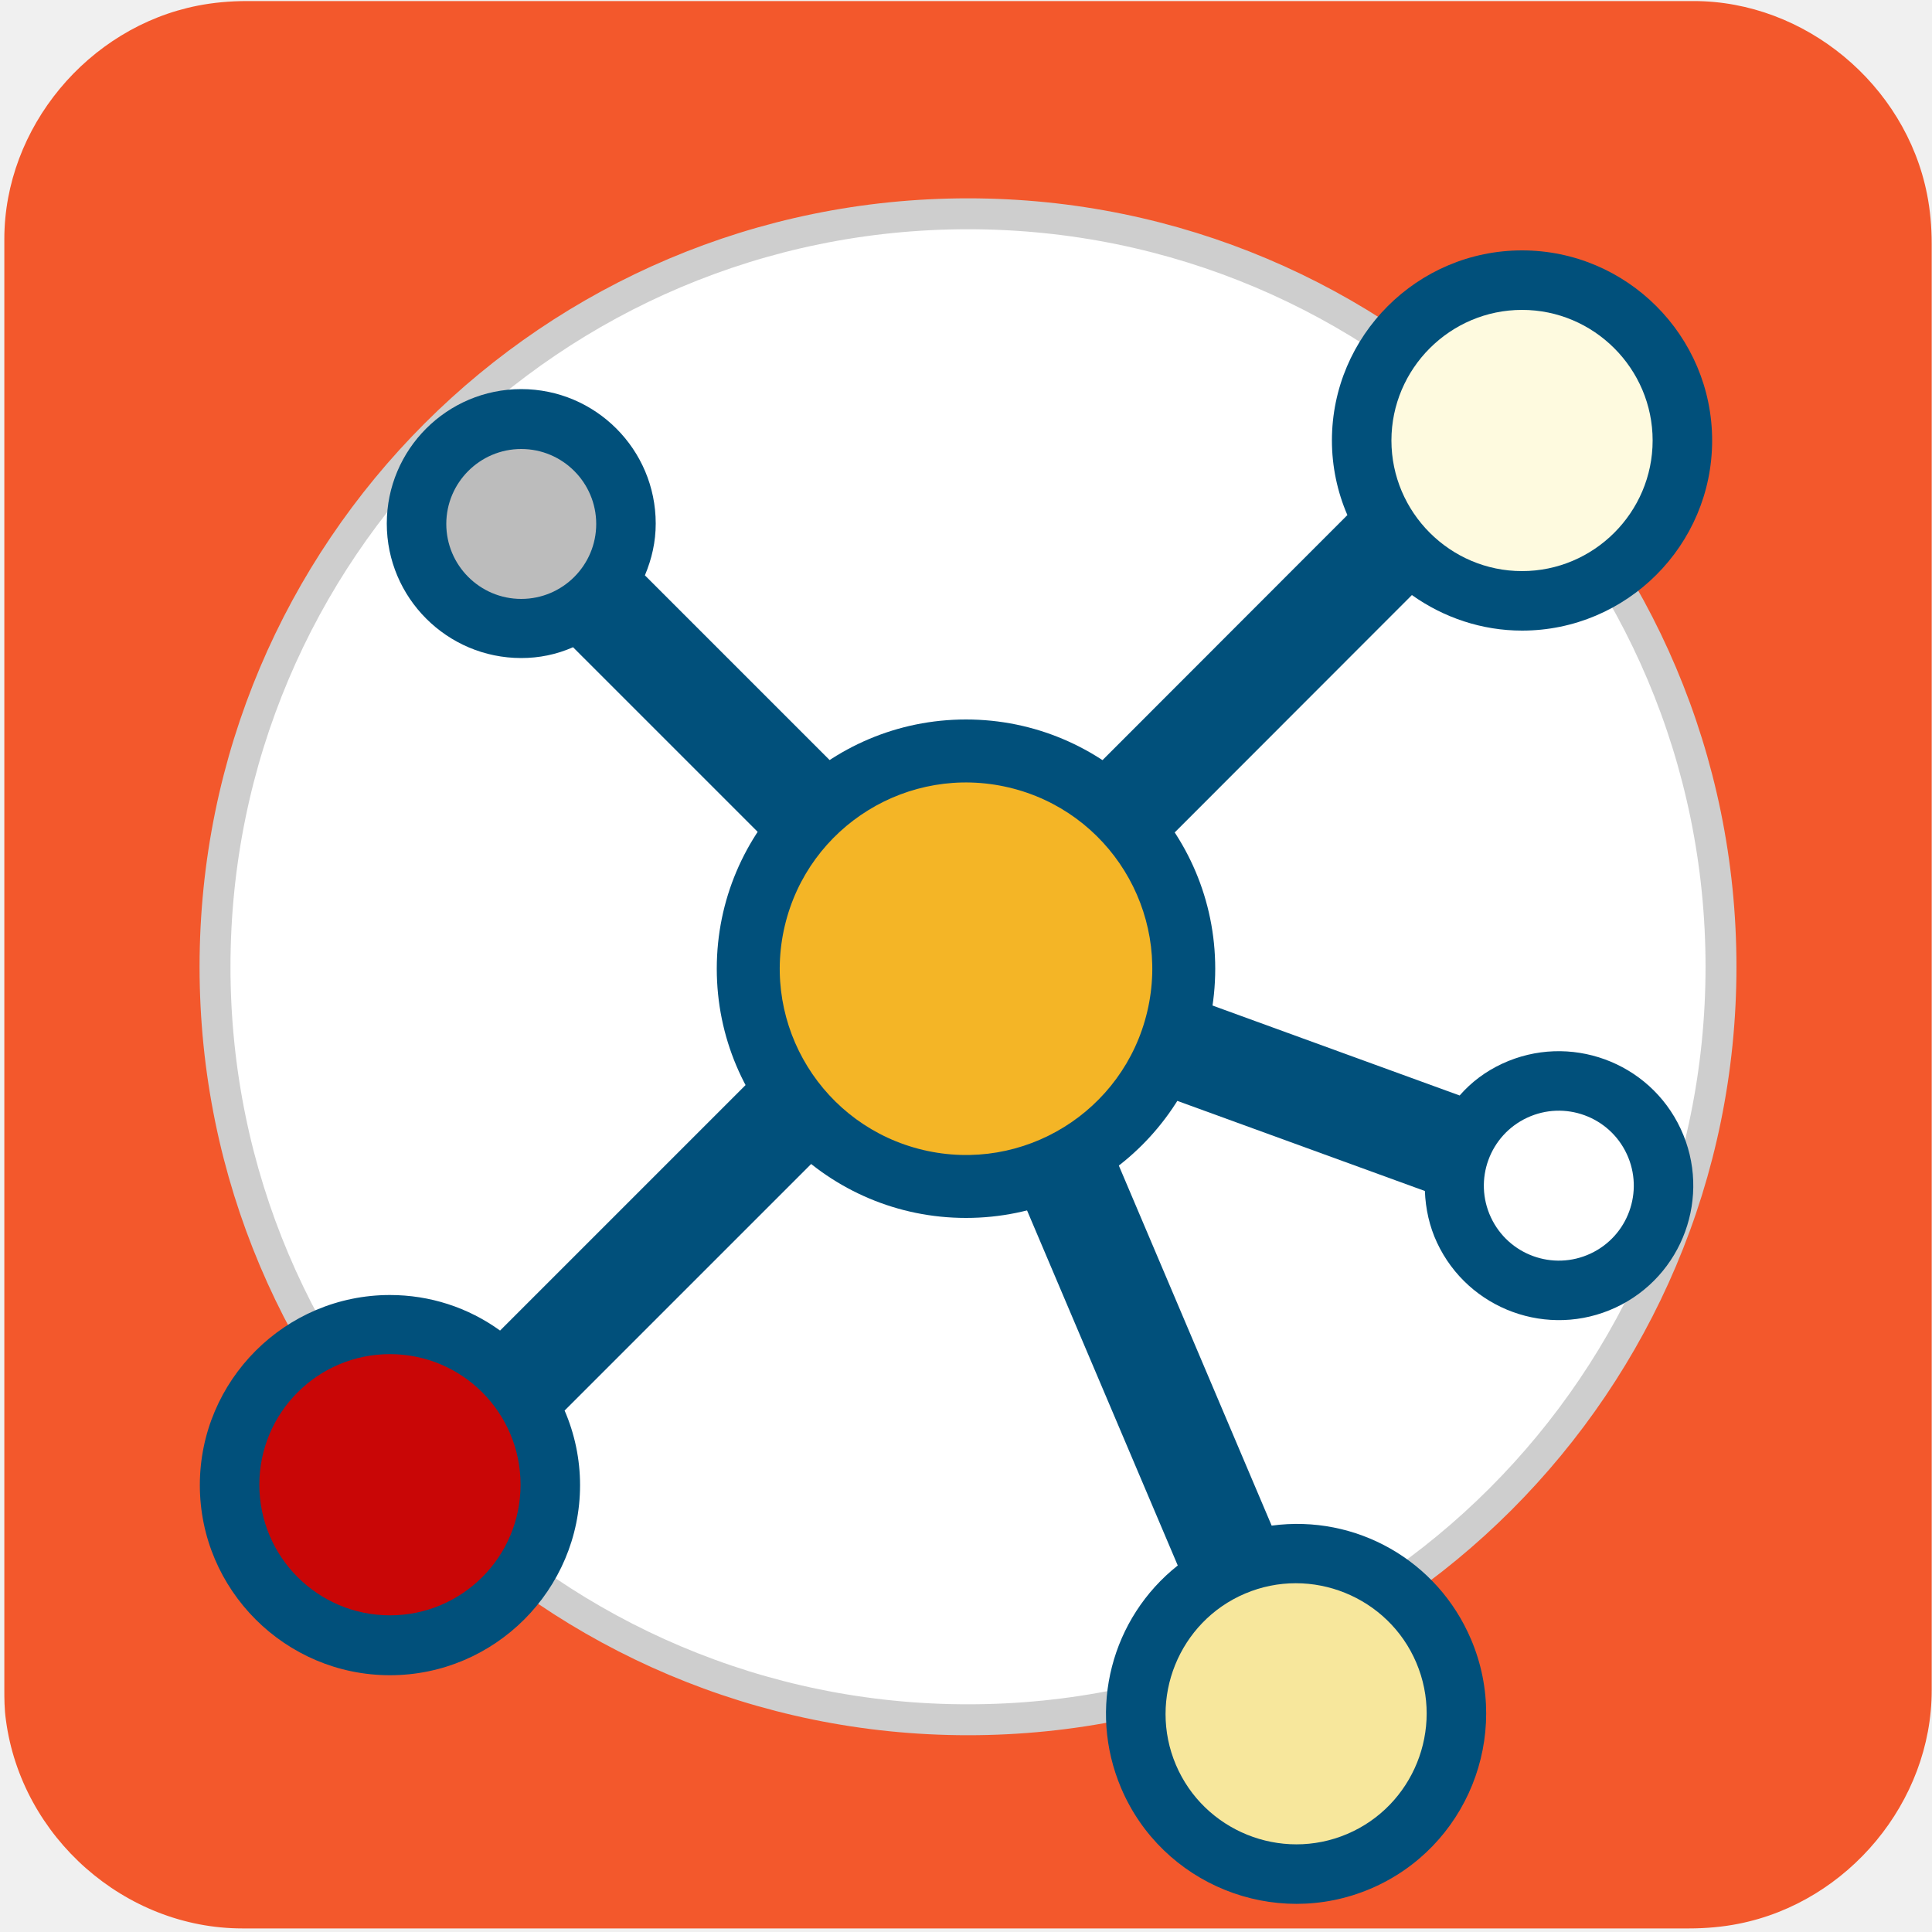
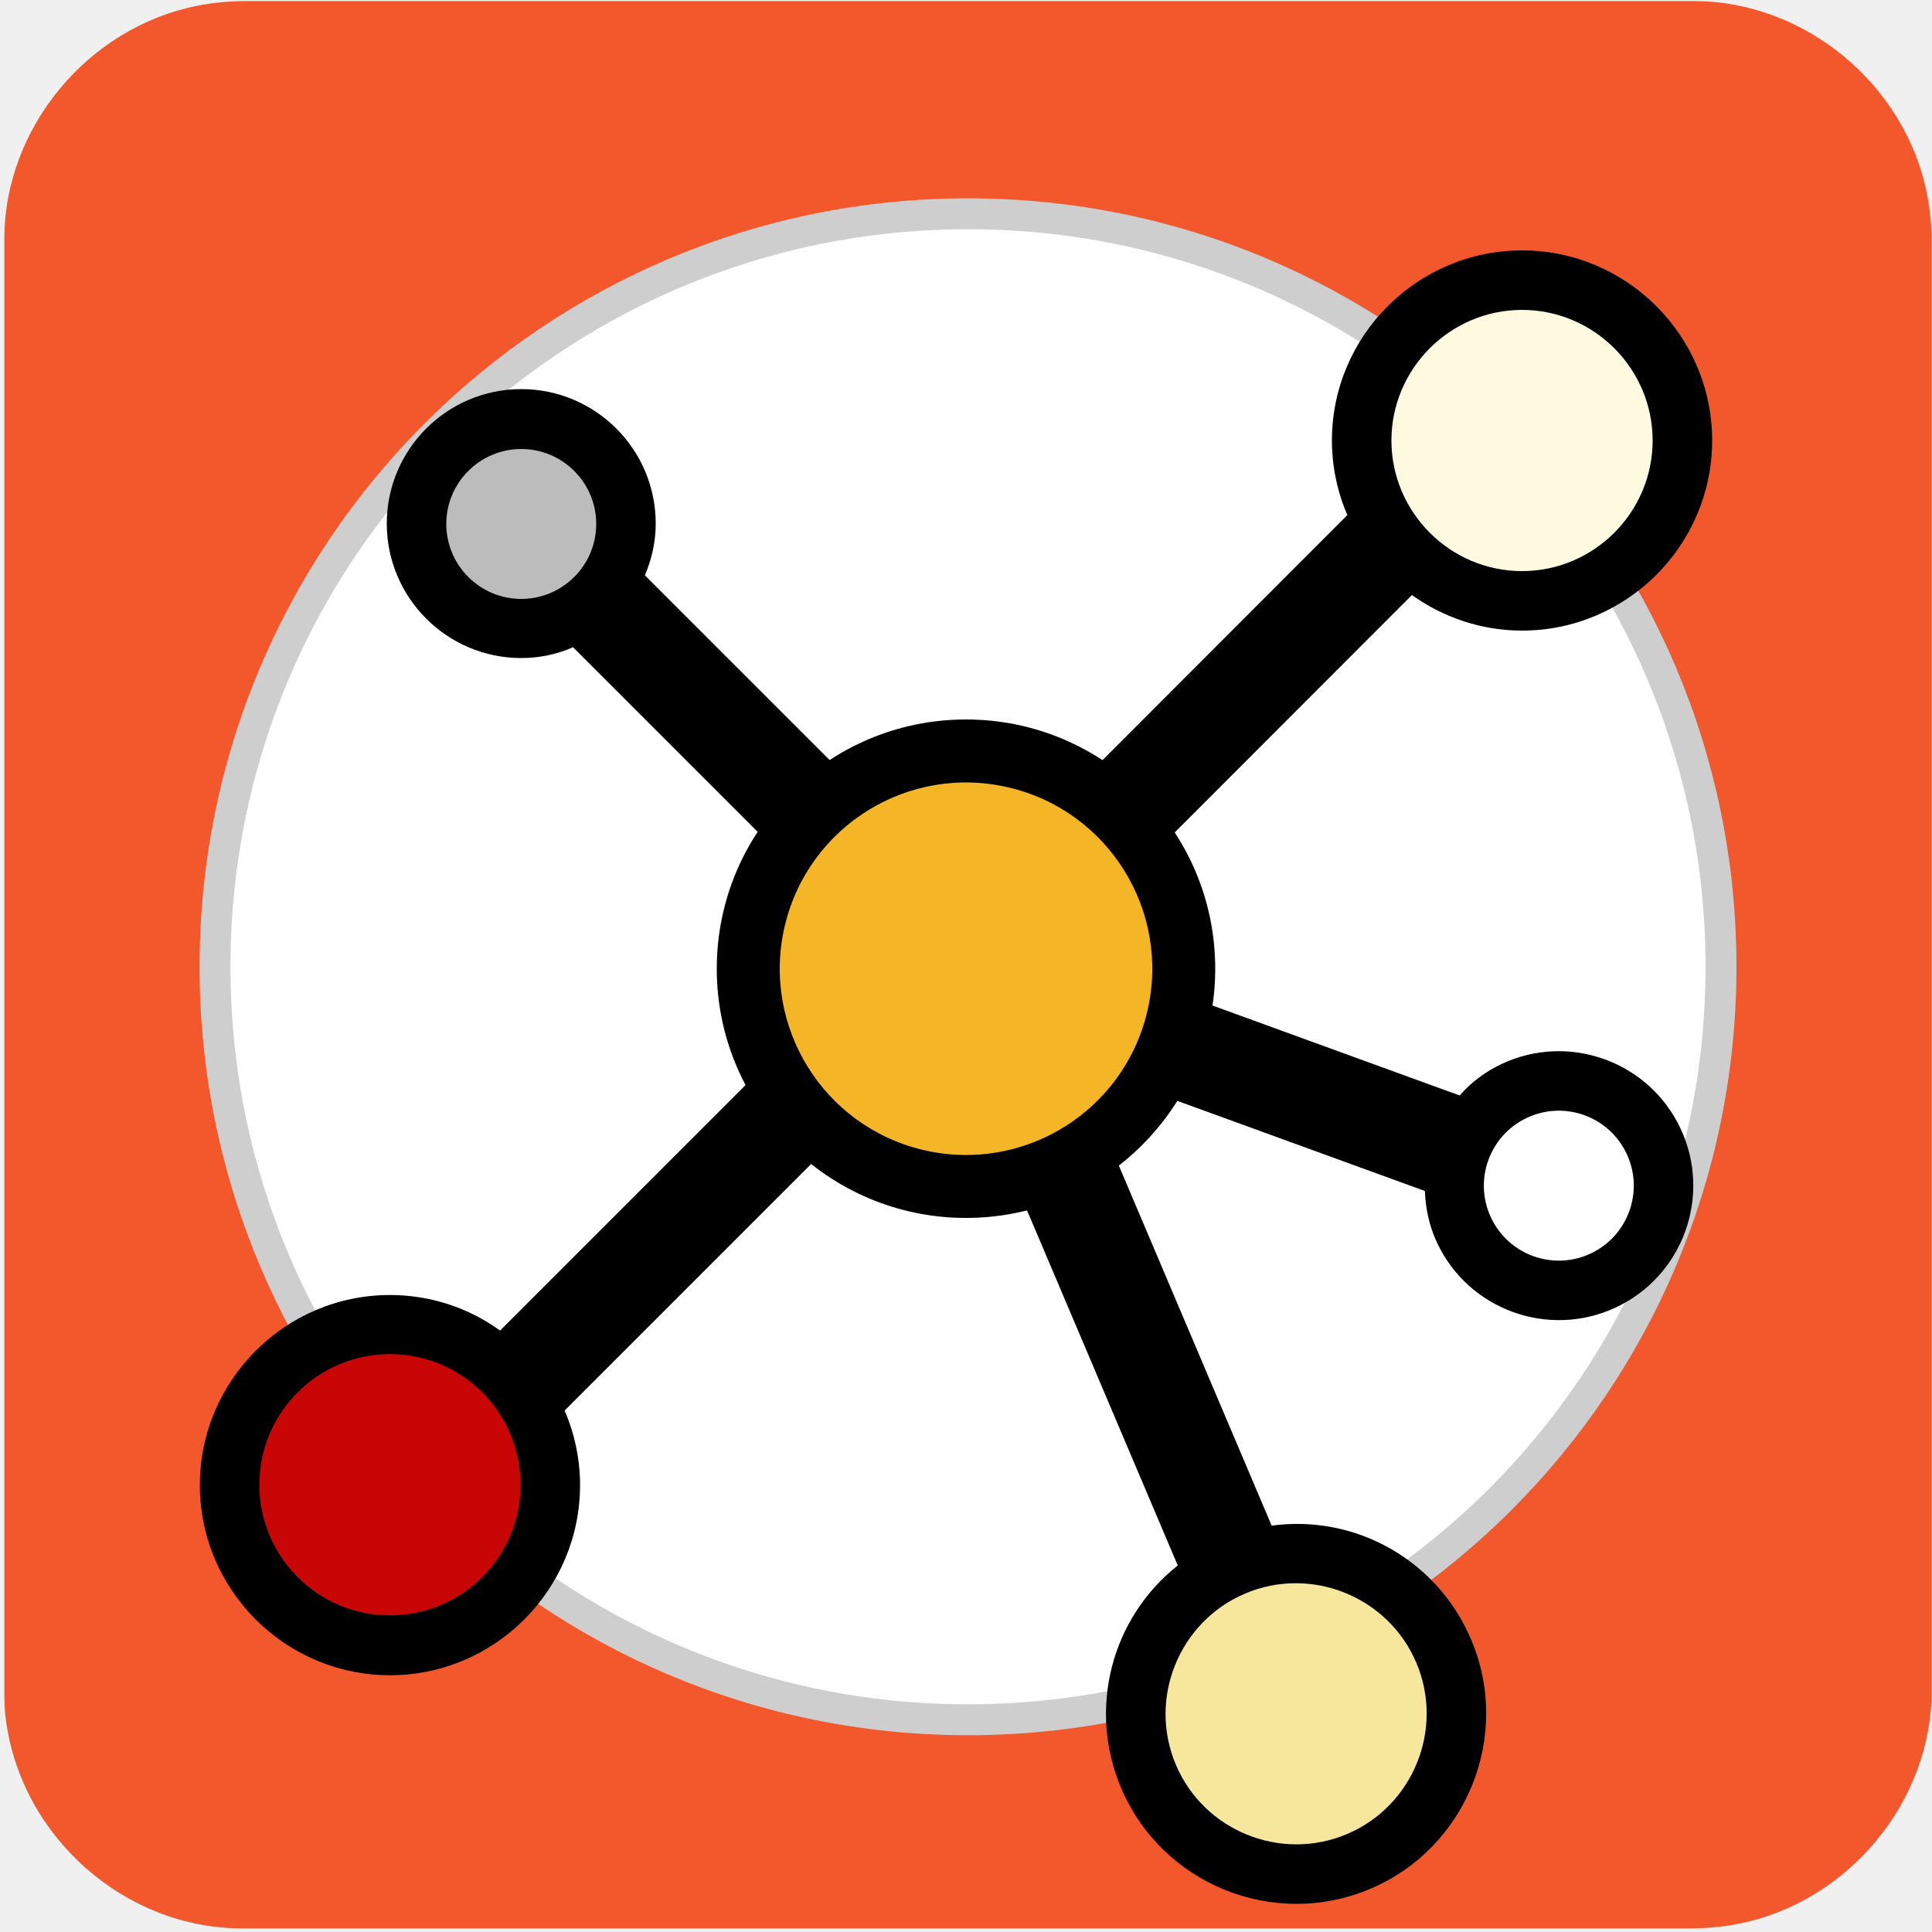
<svg xmlns="http://www.w3.org/2000/svg" viewBox="0 0 500 500" overflow="hidden" preserveAspectRatio="xMidYMid meet" id="eaf-120c8-0">
  <defs>
    <clipPath id="eaf-120c8-1">
      <rect x="0" y="0" width="500" height="500" />
    </clipPath>
    <style>#eaf-120c8-0 * {animation: 4500ms linear infinite normal both running;offset-rotate:0deg}@keyframes eaf-120c8-2{0%,100%{transform:none;offset-path:path("m268.503 231.707l-20.005 -51.658l20.005 51.658")}}@keyframes eaf-120c8-3{0%{offset-distance:0%;animation-timing-function:ease-in-out}65.93%{offset-distance:50%;animation-timing-function:ease-in-out}100%{offset-distance:100%}}@keyframes eaf-120c8-4{0%{transform:rotate(0);animation-timing-function:ease-in-out}27.4%{transform:rotate(-2deg);animation-timing-function:ease-in-out}42.96%{transform:rotate(41deg);animation-timing-function:ease-in-out}58.51%{transform:rotate(23deg);animation-timing-function:ease-in-out}100%{transform:rotate(0)}}@keyframes eaf-120c8-5{0%,100%{transform:translate(-268.5035px,-231.7066px)}}@keyframes eaf-120c8-6{0%,100%{transform:none;offset-path:path("m266.673 229.876l31.6 -31.6l-3.626 22.852l0 0l-27.197 11.733l-0.778 -2.985")}}@keyframes eaf-120c8-7{0%{offset-distance:0%;animation-timing-function:ease-in-out}17.04%{offset-distance:44.453%;animation-timing-function:ease-in-out}31.11%{offset-distance:67.468%}62.22%{offset-distance:67.468%;animation-timing-function:ease-in-out}74.07%{offset-distance:96.931%;animation-timing-function:ease-in-out}100%{offset-distance:100%}}@keyframes eaf-120c8-8{0%{transform:rotate(0)}22.22%{transform:rotate(0);animation-timing-function:ease-in-out}31.11%{transform:rotate(33deg);animation-timing-function:ease-in-out}74.07%{transform:rotate(-52deg);animation-timing-function:ease-in-out}100%{transform:rotate(0)}}@keyframes eaf-120c8-9{0%,100%{transform:translate(-250.255px,-254.5292px)}}@keyframes eaf-120c8-10{0%,100%{transform:none;offset-path:path("m268.174 233l0.181 -1.746l1.529 4.982l-41.188 1.676l39.478 -4.912l0 0")}}@keyframes eaf-120c8-11{0%{offset-distance:0%;animation-timing-function:ease-in-out}40.73%{offset-distance:1.996%;animation-timing-function:ease-in-out}62.96%{offset-distance:7.92%;animation-timing-function:ease-in-out}73.33%{offset-distance:54.779%;animation-timing-function:ease-in-out}88.89%,100%{offset-distance:100%}}@keyframes eaf-120c8-12{0%{transform:rotate(-23deg);animation-timing-function:ease-in-out}48.16%{transform:rotate(-3deg);animation-timing-function:ease-in-out}57.78%{transform:rotate(-34deg);animation-timing-function:ease-in-out}73.33%{transform:rotate(-94deg);animation-timing-function:ease-in-out}88.89%{transform:rotate(0);animation-timing-function:ease-in-out}100%{transform:rotate(-23deg)}}@keyframes eaf-120c8-13{0%,100%{transform:translate(-264.3785px,-194.4898px)}}@keyframes eaf-120c8-14{0%,100%{transform:none;offset-path:path("m269.8 230.874l0 -0.973l0 0l0 0.973l0 0")}}@keyframes eaf-120c8-15{0%{offset-distance:0%;animation-timing-function:ease-in-out}39.27%{offset-distance:50%}60%{offset-distance:50%;animation-timing-function:ease-in-out}88.89%,100%{offset-distance:100%}}@keyframes eaf-120c8-16{0%{transform:rotate(-25deg);animation-timing-function:ease-in-out}39.27%{transform:rotate(-41deg);animation-timing-function:ease-in-out}67.4%{transform:rotate(62deg);animation-timing-function:ease-in-out}73.33%{transform:rotate(164deg);animation-timing-function:ease-in-out}88.89%{transform:rotate(0);animation-timing-function:ease-in-out}100%{transform:rotate(-25deg)}}@keyframes eaf-120c8-17{0%,100%{transform:translate(-269.8px,-230.8735px)}}@keyframes eaf-120c8-18{0%,100%{transform:none;offset-path:path("m266.813 232.385l16.616 -18.137l-12.873 26.393l0 0l26.537 -23.165l-30.28 14.91l0 0")}}@keyframes eaf-120c8-19{0%{offset-distance:0%;animation-timing-function:ease-in-out}36.29%{offset-distance:20.008%;animation-timing-function:ease-in-out}44.44%{offset-distance:43.893%}68.16%{offset-distance:43.893%;animation-timing-function:ease-in-out}79.27%{offset-distance:72.546%;animation-timing-function:ease-in-out}88.89%,100%{offset-distance:100%}}@keyframes eaf-120c8-20{0%{transform:rotate(0);animation-timing-function:ease-in-out}25.18%{transform:rotate(24deg);animation-timing-function:ease-in-out}36.29%{transform:rotate(-17deg)}68.16%{transform:rotate(-17deg);animation-timing-function:ease-in-out}79.27%{transform:rotate(-163deg);animation-timing-function:ease-in-out}88.89%,100%{transform:rotate(0)}}@keyframes eaf-120c8-21{0%,100%{transform:translate(-266.8134px,-232.3851px)}}@keyframes eaf-120c8-22{0%,100%{transform:translate(250px,250px)}}@keyframes eaf-120c8-23{0%{transform:rotate(0);animation-timing-function:ease-in-out}17.04%{transform:rotate(45deg);animation-timing-function:ease-in-out}33.33%{transform:rotate(90deg);animation-timing-function:ease-in-out}59.27%{transform:rotate(64deg);animation-timing-function:ease-in-out}88.89%,100%{transform:rotate(0)}}@keyframes eaf-120c8-24{0%,100%{transform:translate(-268.5px,-231px)}}</style>
  </defs>
  <g clip-path="url('#eaf-120c8-1')" style="isolation: isolate;">
    <g>
      <g transform="matrix(4 0 0 4 -827.28 -2254.526)">
        <path fill="#f3582c" d="m331.8 626.1c0 15.6 0 31.3 0 46.9c0 7.2 -5.4 13.7 -12.5 15.1c-1 0.2 -2.1 0.3 -3.2 0.3c-31.2 0 -62.4 0 -93.6 0c-7.6 0 -14.3 -5.9 -15.3 -13.5c-0.1 -0.7 -0.1 -1.4 -0.1 -2c0 -31.3 0 -62.5 0 -93.8c0 -7.2 5.4 -13.7 12.5 -15.1c1 -0.2 2.1 -0.3 3.2 -0.3c31.2 0 62.4 0 93.6 0c7.2 0 13.7 5.4 15.1 12.5c0.2 1 0.3 2.1 0.3 3.2c0 15.6 0 31.1 0 46.7z" />
      </g>
      <ellipse fill="#fff" stroke="#cecece" stroke-width="8" rx="194.873" ry="194.873" transform="translate(250.5199 250.2001)" />
      <g transform="translate(-18.5 19)" style="animation-name: eaf-120c8-22, eaf-120c8-23, eaf-120c8-24; animation-composition: replace, add, add;">
        <g transform="translate(0 0)" style="animation-name: eaf-120c8-2, eaf-120c8-3, eaf-120c8-4, eaf-120c8-5; animation-composition: replace, add, add, add;">
-           <path fill="#01507b" d="m297 241.5l-111.6 -111.6c1.8 -4.3 2.8 -8.7 2.8 -13.4c0 -19.2 -15.6 -34.8 -34.8 -34.8c-19.2 0 -34.8 15.6 -34.8 34.8c0 19.2 15.6 34.8 34.8 34.8c4.6 0 9.1 -0.9 13.4 -2.8l111.6 111.6c4.8 -7.4 11.1 -13.7 18.6 -18.6z" />
+           <path fill="#000000" d="m297 241.5l-111.6 -111.6c1.8 -4.3 2.8 -8.7 2.8 -13.4c0 -19.2 -15.6 -34.8 -34.8 -34.8c-19.2 0 -34.8 15.6 -34.8 34.8c0 19.2 15.6 34.8 34.8 34.8c4.6 0 9.1 -0.9 13.4 -2.8l111.6 111.6c4.8 -7.4 11.1 -13.7 18.6 -18.6z" />
          <path fill="#bcbcbc" d="m153.4 136c-10.7 0 -19.4 -8.7 -19.4 -19.4c0 -10.7 8.7 -19.4 19.4 -19.4c10.7 0 19.4 8.7 19.4 19.4c0 10.7 -8.7 19.4 -19.4 19.4z" />
        </g>
        <g transform="translate(16.4185 -24.6527)" style="animation-name: eaf-120c8-6, eaf-120c8-7, eaf-120c8-8, eaf-120c8-9; animation-composition: replace, add, add, add;">
-           <path fill="#01507b" d="m250.5 231l-119 119c-8.3 -6 -18.2 -9.2 -28.5 -9.2c-27.1 0 -49.2 22.1 -49.2 49.2c0 27.1 22.1 49.2 49.2 49.2c27.1 0 49.2 -22.1 49.2 -49.2c0 -6.7 -1.4 -13.3 -4 -19.3l120.9 -120.9c-7.4 -5 -13.7 -11.4 -18.6 -18.8z" />
+           <path fill="#000000" d="m250.5 231l-119 119c-8.3 -6 -18.2 -9.2 -28.5 -9.2c-27.1 0 -49.2 22.1 -49.2 49.2c0 27.1 22.1 49.2 49.2 49.2c27.1 0 49.2 -22.1 49.2 -49.2c0 -6.7 -1.4 -13.3 -4 -19.3l120.9 -120.9c-7.4 -5 -13.7 -11.4 -18.6 -18.8z" />
          <ellipse fill="#c90606" rx="33.8" ry="33.8" transform="translate(103 389.9)" />
        </g>
        <g transform="matrix(0.9205 -0.3907 0.3907 0.9205 -51.1814 157.2721)" style="animation-name: eaf-120c8-10, eaf-120c8-11, eaf-120c8-12, eaf-120c8-13; animation-composition: replace, add, add, add;">
-           <path fill="#01507b" d="m255.3 196.5l0 160.5c-21.1 5.8 -36 25 -36 47.3c0 27.1 22.1 49.2 49.2 49.2c27.1 0 49.2 -22.1 49.2 -49.2c0 -22.3 -14.8 -41.5 -36 -47.3l0 -160.5c-4.3 0.9 -8.7 1.4 -13.2 1.4c-4.5 -0.1 -8.9 -0.5 -13.2 -1.4z" />
+           <path fill="#000000" d="m255.3 196.5l0 160.5c-21.1 5.8 -36 25 -36 47.3c0 27.1 22.1 49.2 49.2 49.2c27.1 0 49.2 -22.1 49.2 -49.2c0 -22.3 -14.8 -41.5 -36 -47.3l0 -160.5c-4.3 0.9 -8.7 1.4 -13.2 1.4c-4.5 -0.1 -8.9 -0.5 -13.2 -1.4z" />
          <path fill="#f7e79c" d="m268.5 438.1c-18.6 0 -33.8 -15.2 -33.8 -33.8c0 -18.6 15.2 -33.8 33.8 -33.8c18.6 0 33.8 15.2 33.8 33.8c0 18.6 -15.2 33.8 -33.8 33.8z" />
        </g>
        <g transform="matrix(0.9063 -0.4226 0.4226 0.9063 -72.2932 135.6535)" style="animation-name: eaf-120c8-14, eaf-120c8-15, eaf-120c8-16, eaf-120c8-17; animation-composition: replace, add, add, add;">
-           <path fill="#01507b" d="m269.8 251.6l81.8 81.8c-1.8 4.3 -2.8 8.8 -2.8 13.4c0 19.2 15.6 34.8 34.8 34.8c19.2 0 34.8 -15.6 34.8 -34.8c0 -19.2 -15.6 -34.8 -34.8 -34.8c-4.6 0 -9.1 0.9 -13.4 2.8l-81.8 -81.8c-4.8 7.4 -11.2 13.8 -18.6 18.6z" />
+           <path fill="#000000" d="m269.8 251.6l81.8 81.8c-1.8 4.3 -2.8 8.8 -2.8 13.4c0 19.2 15.6 34.8 34.8 34.8c19.2 0 34.8 -15.6 34.8 -34.8c0 -19.2 -15.6 -34.8 -34.8 -34.8c-4.6 0 -9.1 0.9 -13.4 2.8l-81.8 -81.8c-4.8 7.4 -11.2 13.8 -18.6 18.6z" />
          <ellipse fill="#fff" rx="19.4" ry="19.4" transform="translate(383.6 346.8)" />
        </g>
        <g transform="translate(0 0)" style="animation-name: eaf-120c8-18, eaf-120c8-19, eaf-120c8-20, eaf-120c8-21; animation-composition: replace, add, add, add;">
-           <path fill="#01507b" d="m412.4 144.2c27.1 0 49.2 -22.1 49.2 -49.2c0 -27.1 -22.1 -49.2 -49.2 -49.2c-27.1 0 -49.2 22.1 -49.2 49.2c0 6.7 1.4 13.3 4 19.3l-126.4 126.5c7.4 4.9 13.8 11.2 18.7 18.7l124.4 -124.5c8.3 5.9 18.2 9.2 28.5 9.2z" />
+           <path fill="#000000" d="m412.4 144.2c27.1 0 49.2 -22.1 49.2 -49.2c0 -27.1 -22.1 -49.2 -49.2 -49.2c-27.1 0 -49.2 22.1 -49.2 49.2c0 6.7 1.4 13.3 4 19.3l-126.4 126.5c7.4 4.9 13.8 11.2 18.7 18.7l124.4 -124.5c8.3 5.9 18.2 9.2 28.5 9.2z" />
          <path fill="#fefadf" d="m412.4 128.8c-18.6 0 -33.8 -15.2 -33.8 -33.8c0 -18.6 15.2 -33.8 33.8 -33.8c18.6 0 33.8 15.2 33.8 33.8c0 18.6 -15.2 33.8 -33.8 33.8z" />
        </g>
        <g>
-           <ellipse fill="#01507b" rx="64.5" ry="64.5" transform="translate(268.5 231.7)" />
+           <ellipse fill="#000000" rx="64.5" ry="64.5" transform="translate(268.5 231.7)" />
          <ellipse fill="#f4b526" rx="48.2" ry="48.2" transform="matrix(0.2298 -0.9732 0.9732 0.2298 268.5035 231.7066)" />
        </g>
      </g>
      <ellipse fill="#ffb200" rx="0" ry="0" transform="translate(31.6582 188.9997)" />
    </g>
  </g>
</svg>
